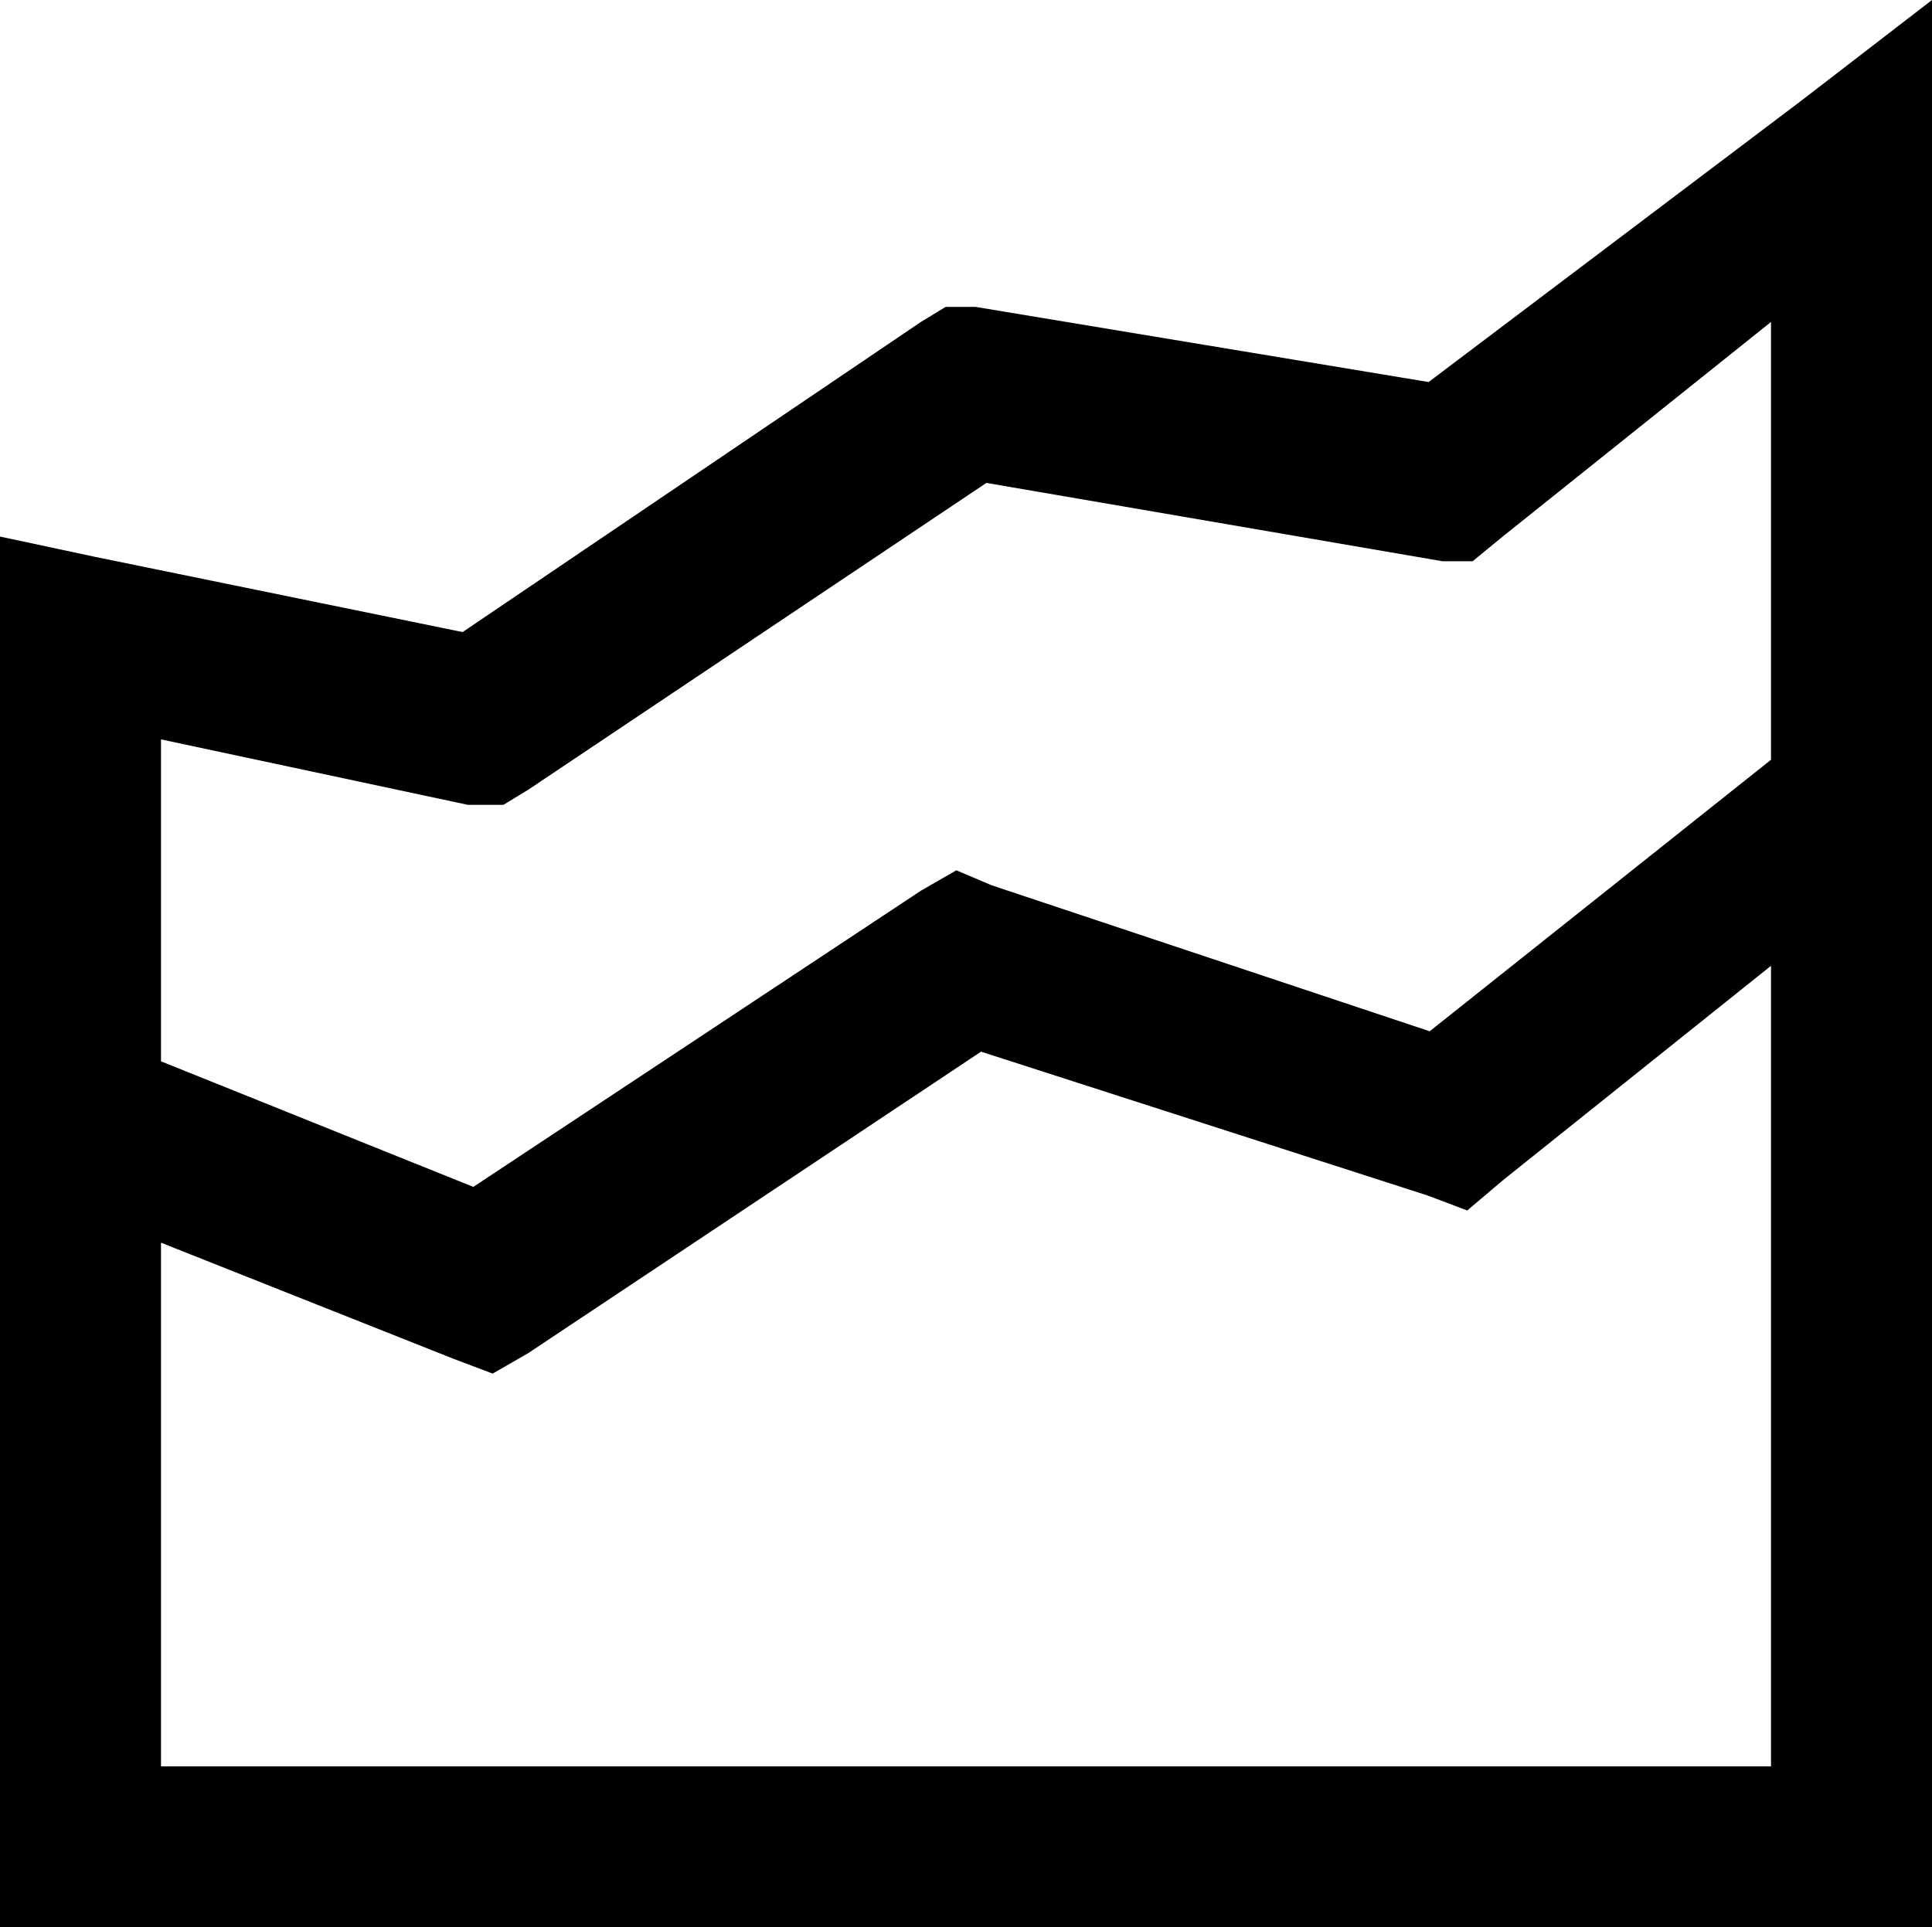
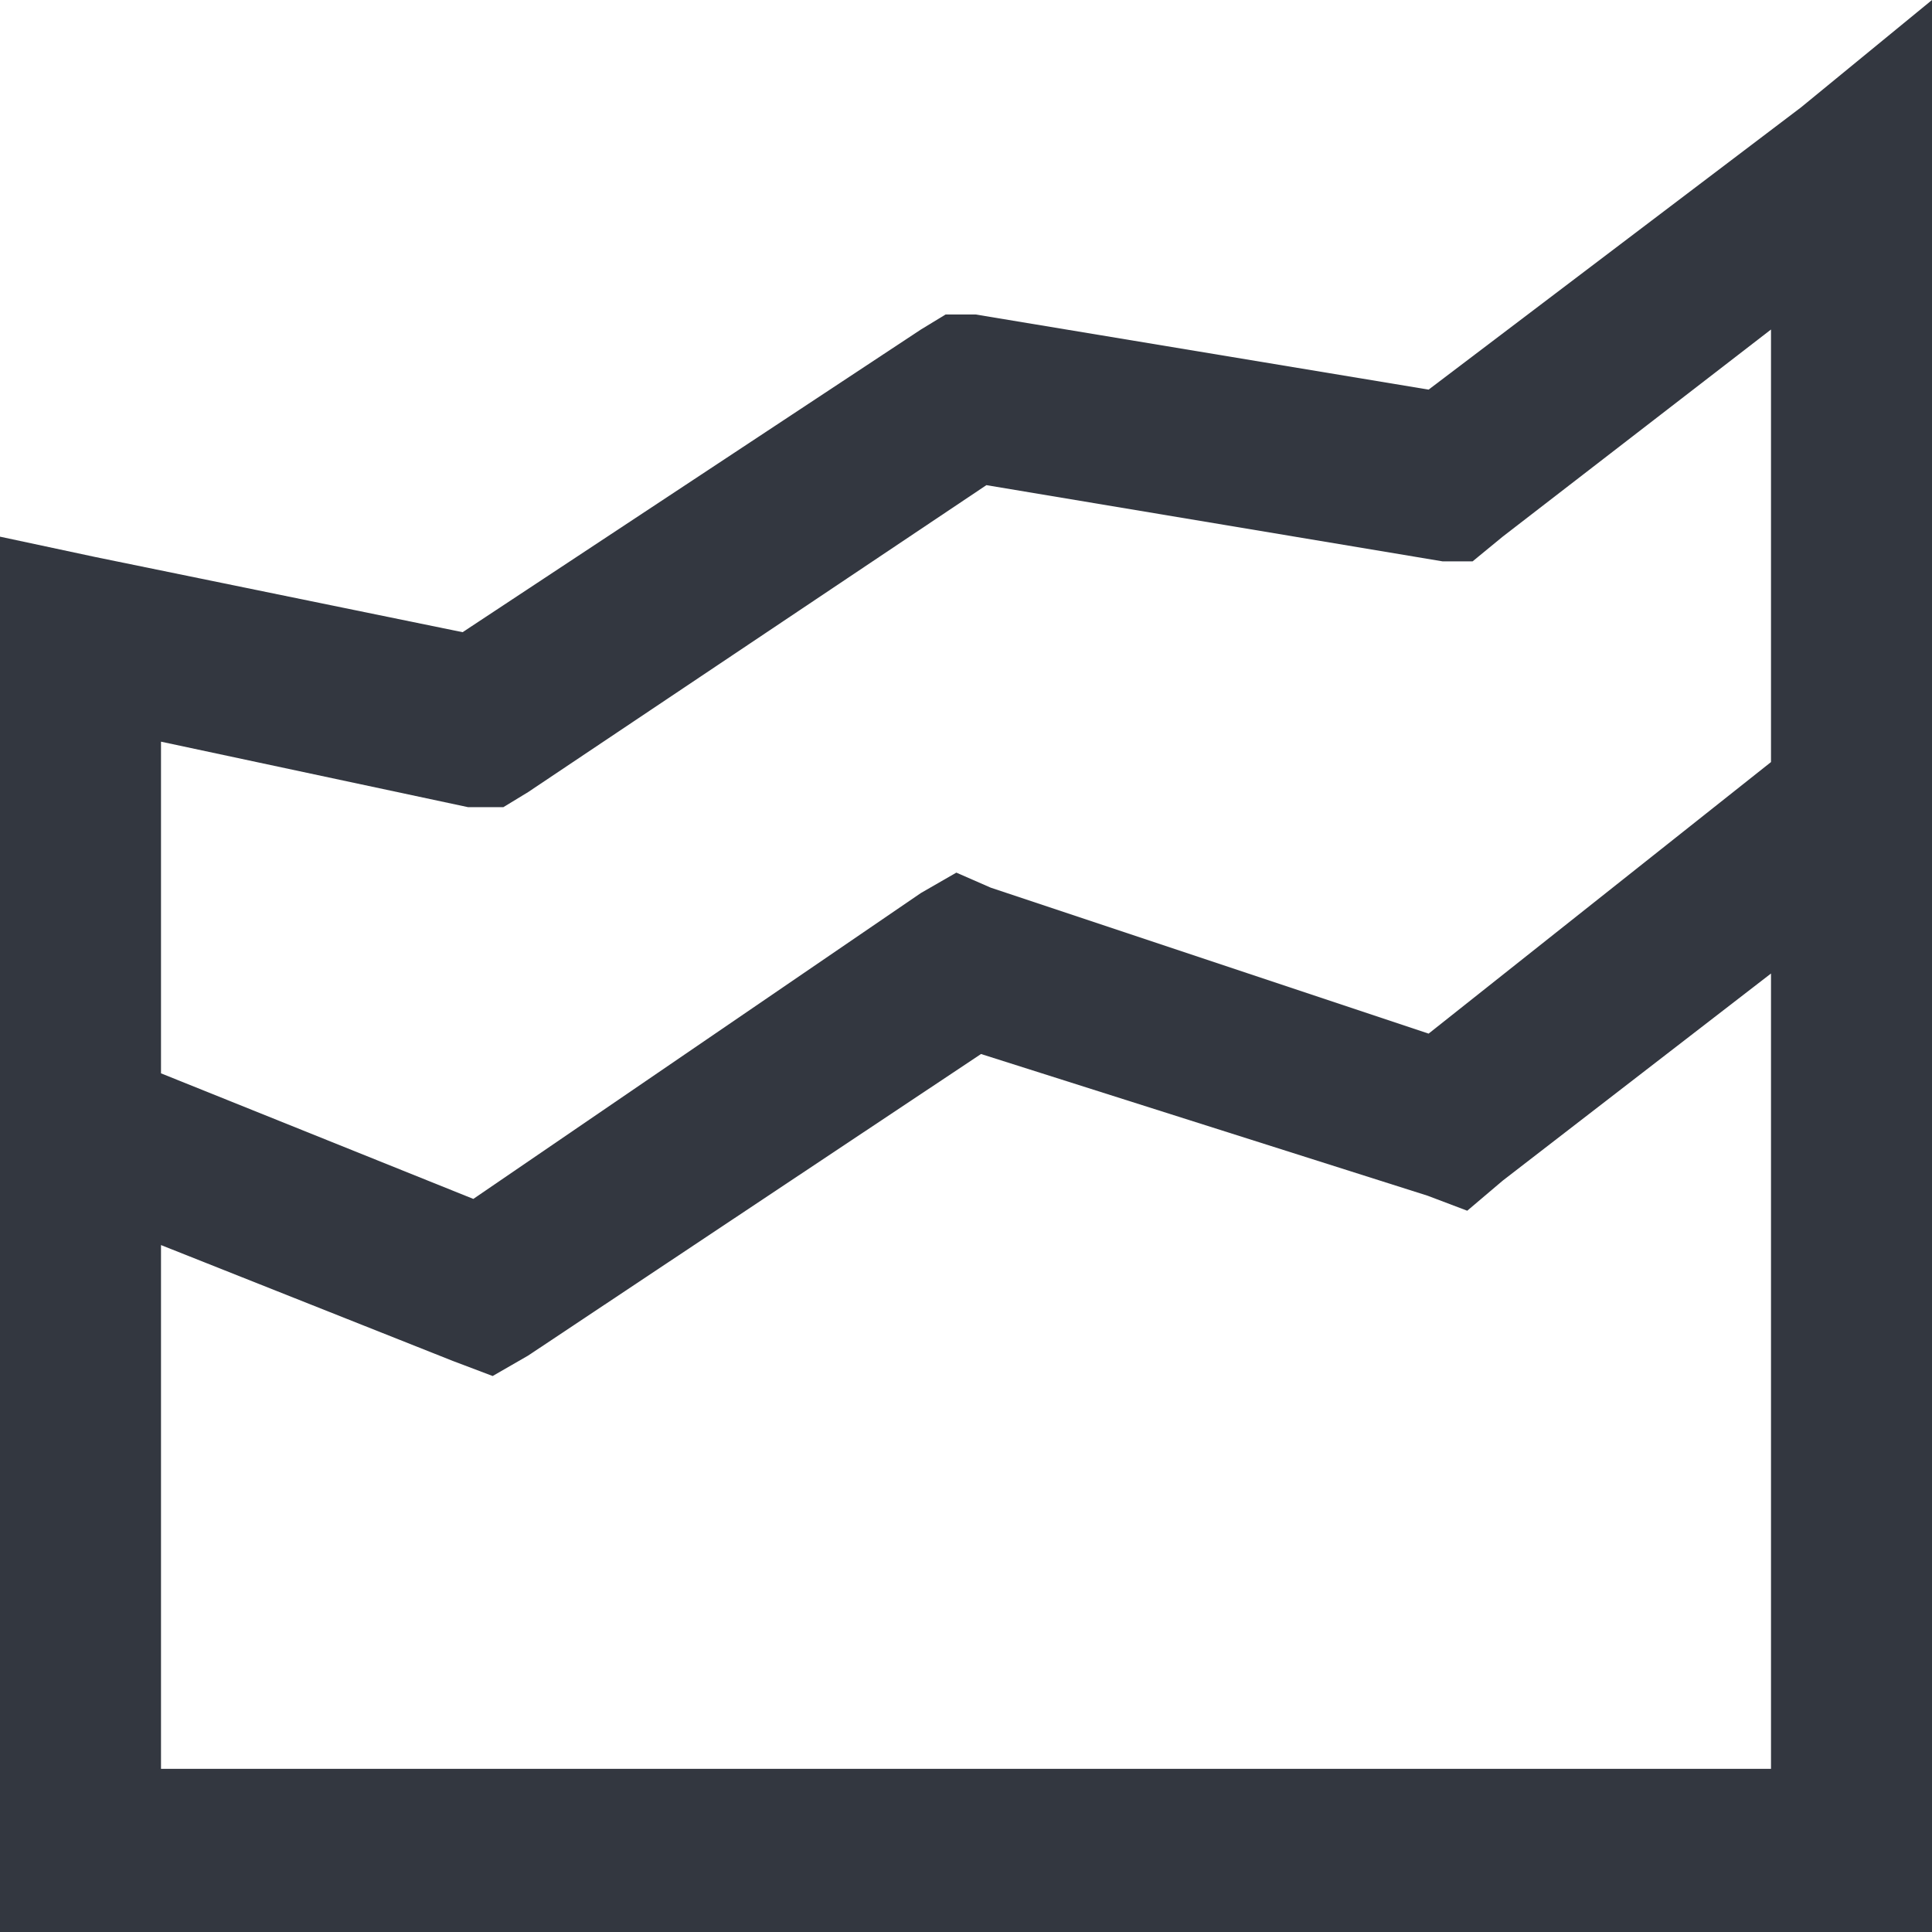
- <svg xmlns="http://www.w3.org/2000/svg" viewBox="0 0 18 17.95">
-   <path d="M18 0v18H0V5l.89.19 3.42.7L8.58 3l.23-.14h.28l4.22.7L16.78.94zm-1.5 3L14 5l-.28.23h-.28L9.19 4.5 4.92 7.36l-.23.14h-.33L1.5 6.89v3l2.91 1.17L8.58 8.3l.33-.19.33.14 4.08 1.36 3.18-2.53zm0 6L14 11l-.33.28-.37-.14L9.14 9.8l-4.22 2.81-.33.19-.37-.14-2.72-1.08v4.88h15z" />
+ <svg xmlns="http://www.w3.org/2000/svg" viewBox="0 0 18 18">
+   <defs>
+     <style>.a{fill:#333740;}</style>
+   </defs>
+   <path class="a" d="M18,0V18H0V5l.89.19,3.42.7L8.58,3.07l.23-.14.28,0,4.22.7L16.78,1ZM16.5,3.07,14,5l-.28.23-.28,0L9.19,4.52,4.92,7.38l-.23.14-.33,0L1.5,6.91V10l2.91,1.17L8.58,8.32l.33-.19.32.14,4.08,1.36L16.5,7.1Zm0,6L14,11l-.33.28-.37-.14L9.14,9.82,4.92,12.63l-.33.19-.37-.14L1.5,11.6v4.88h15Z" />
</svg>
